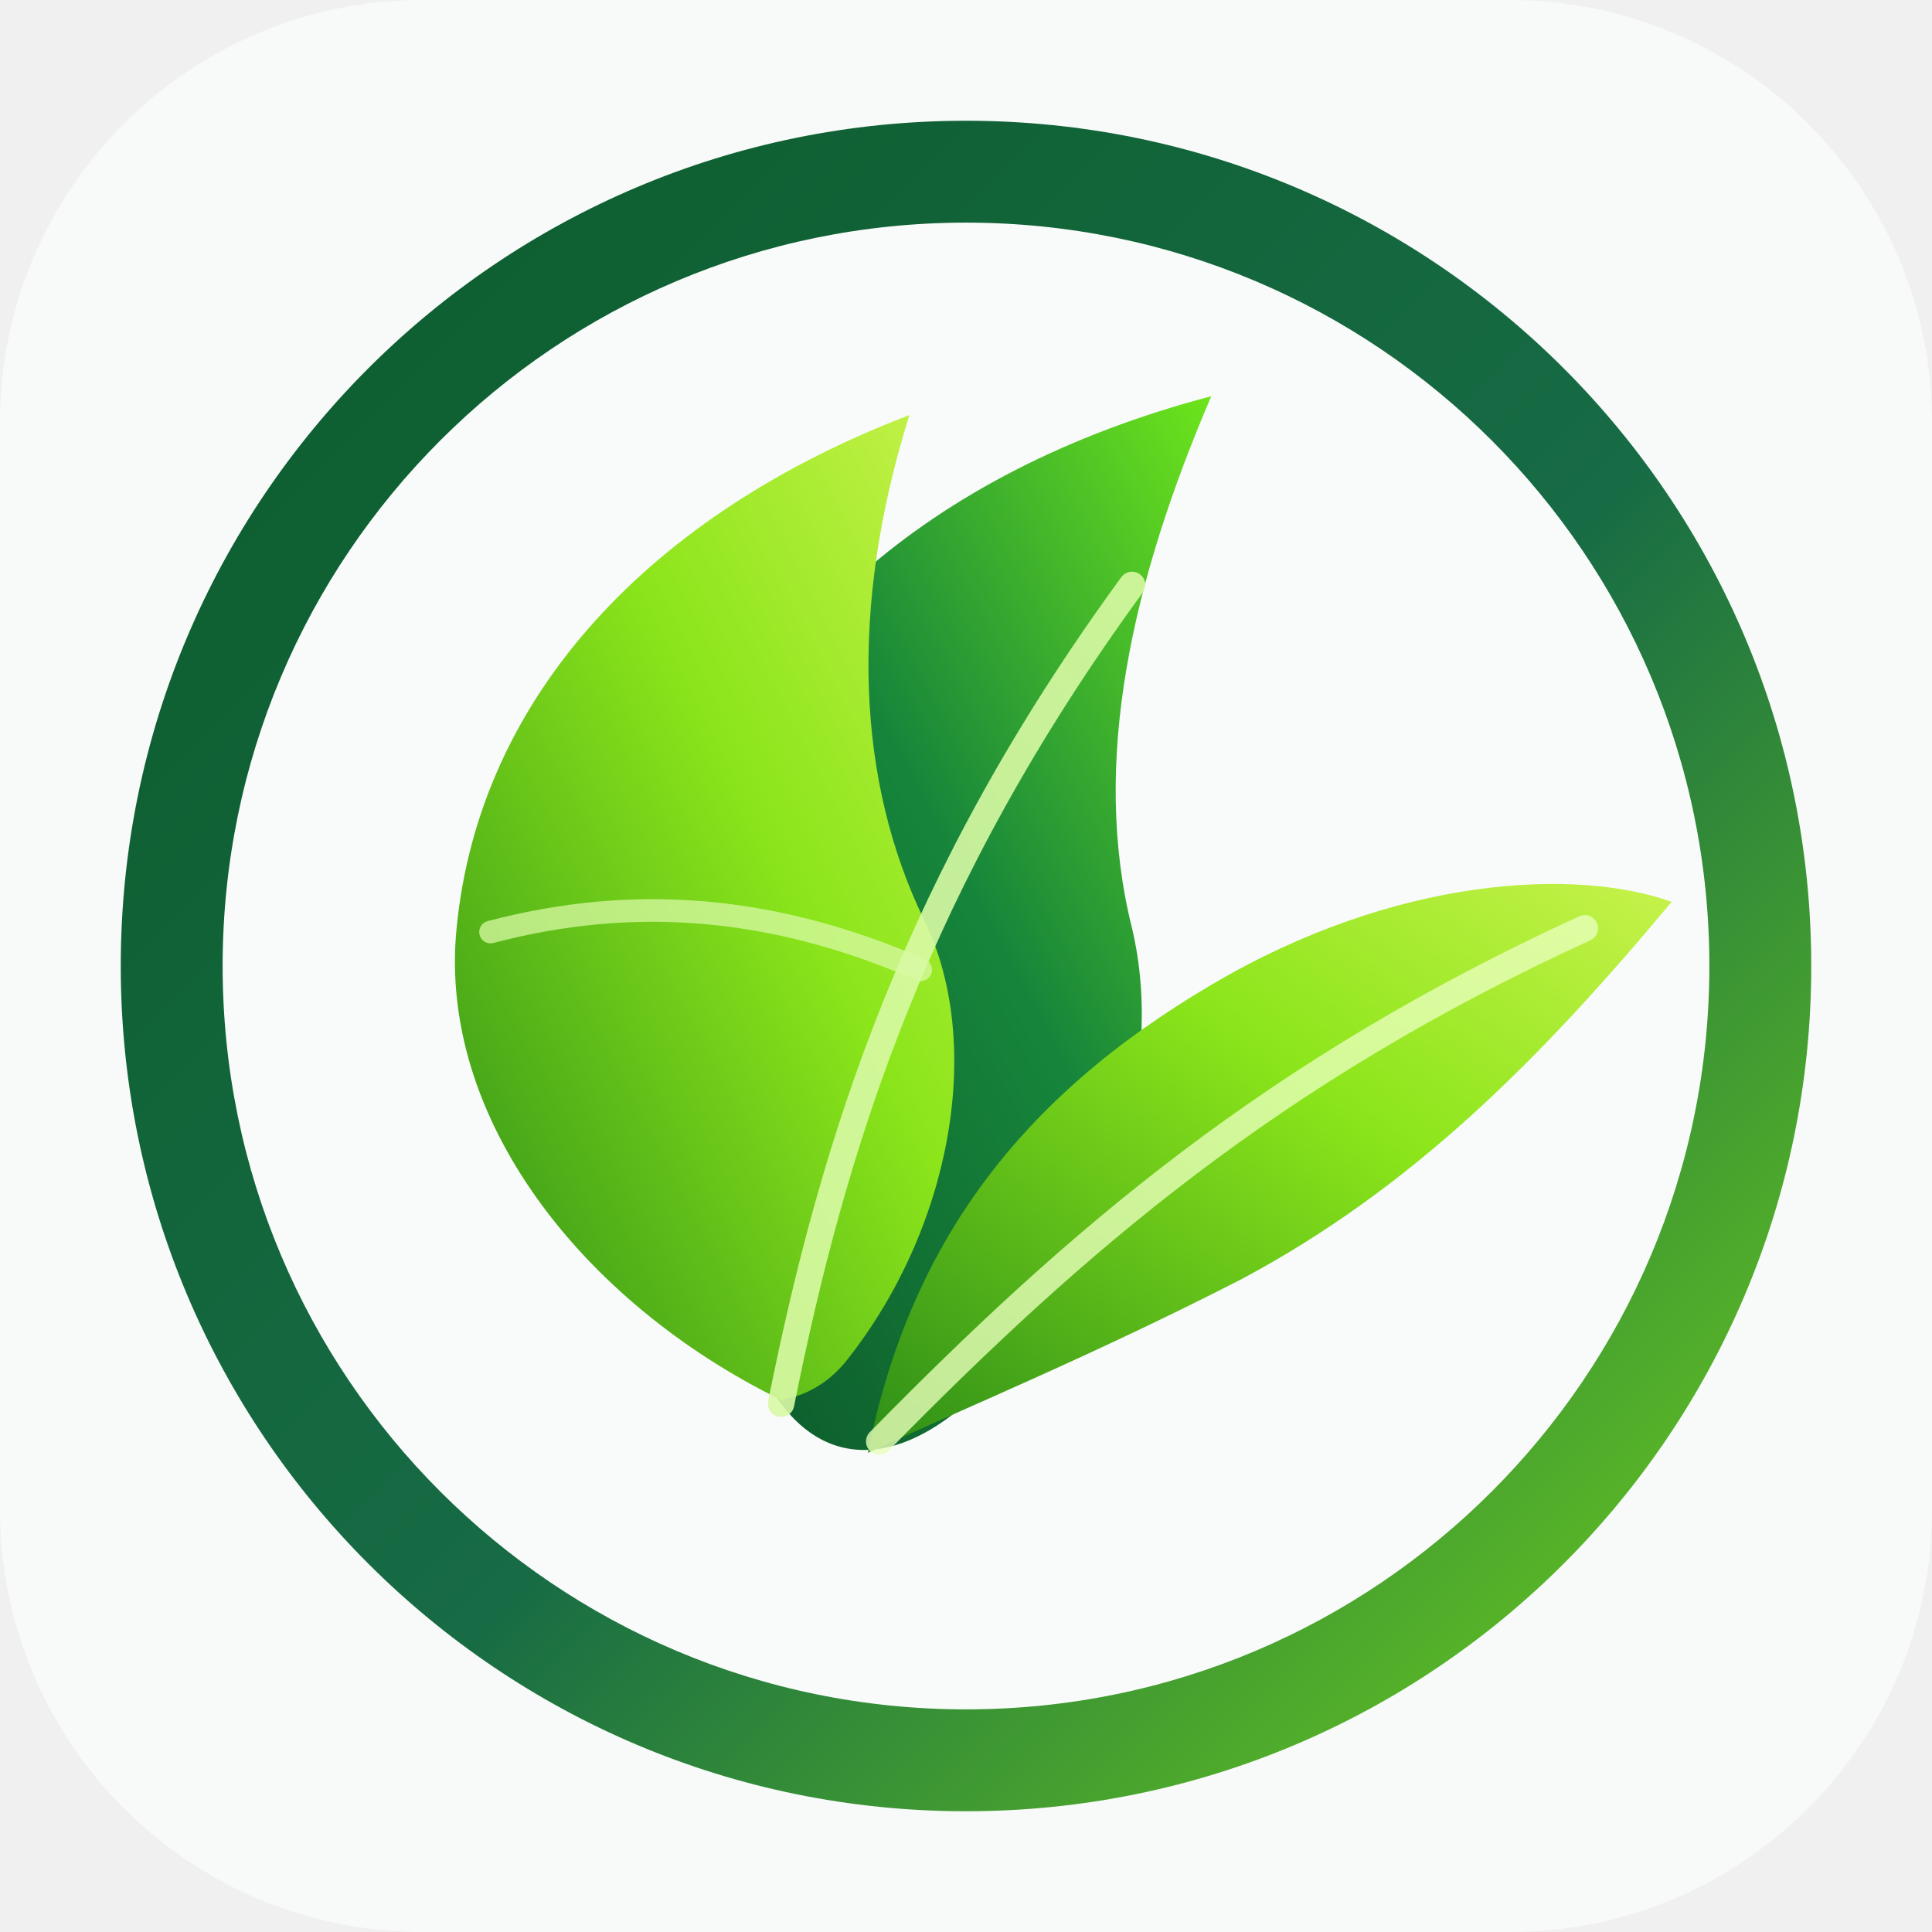
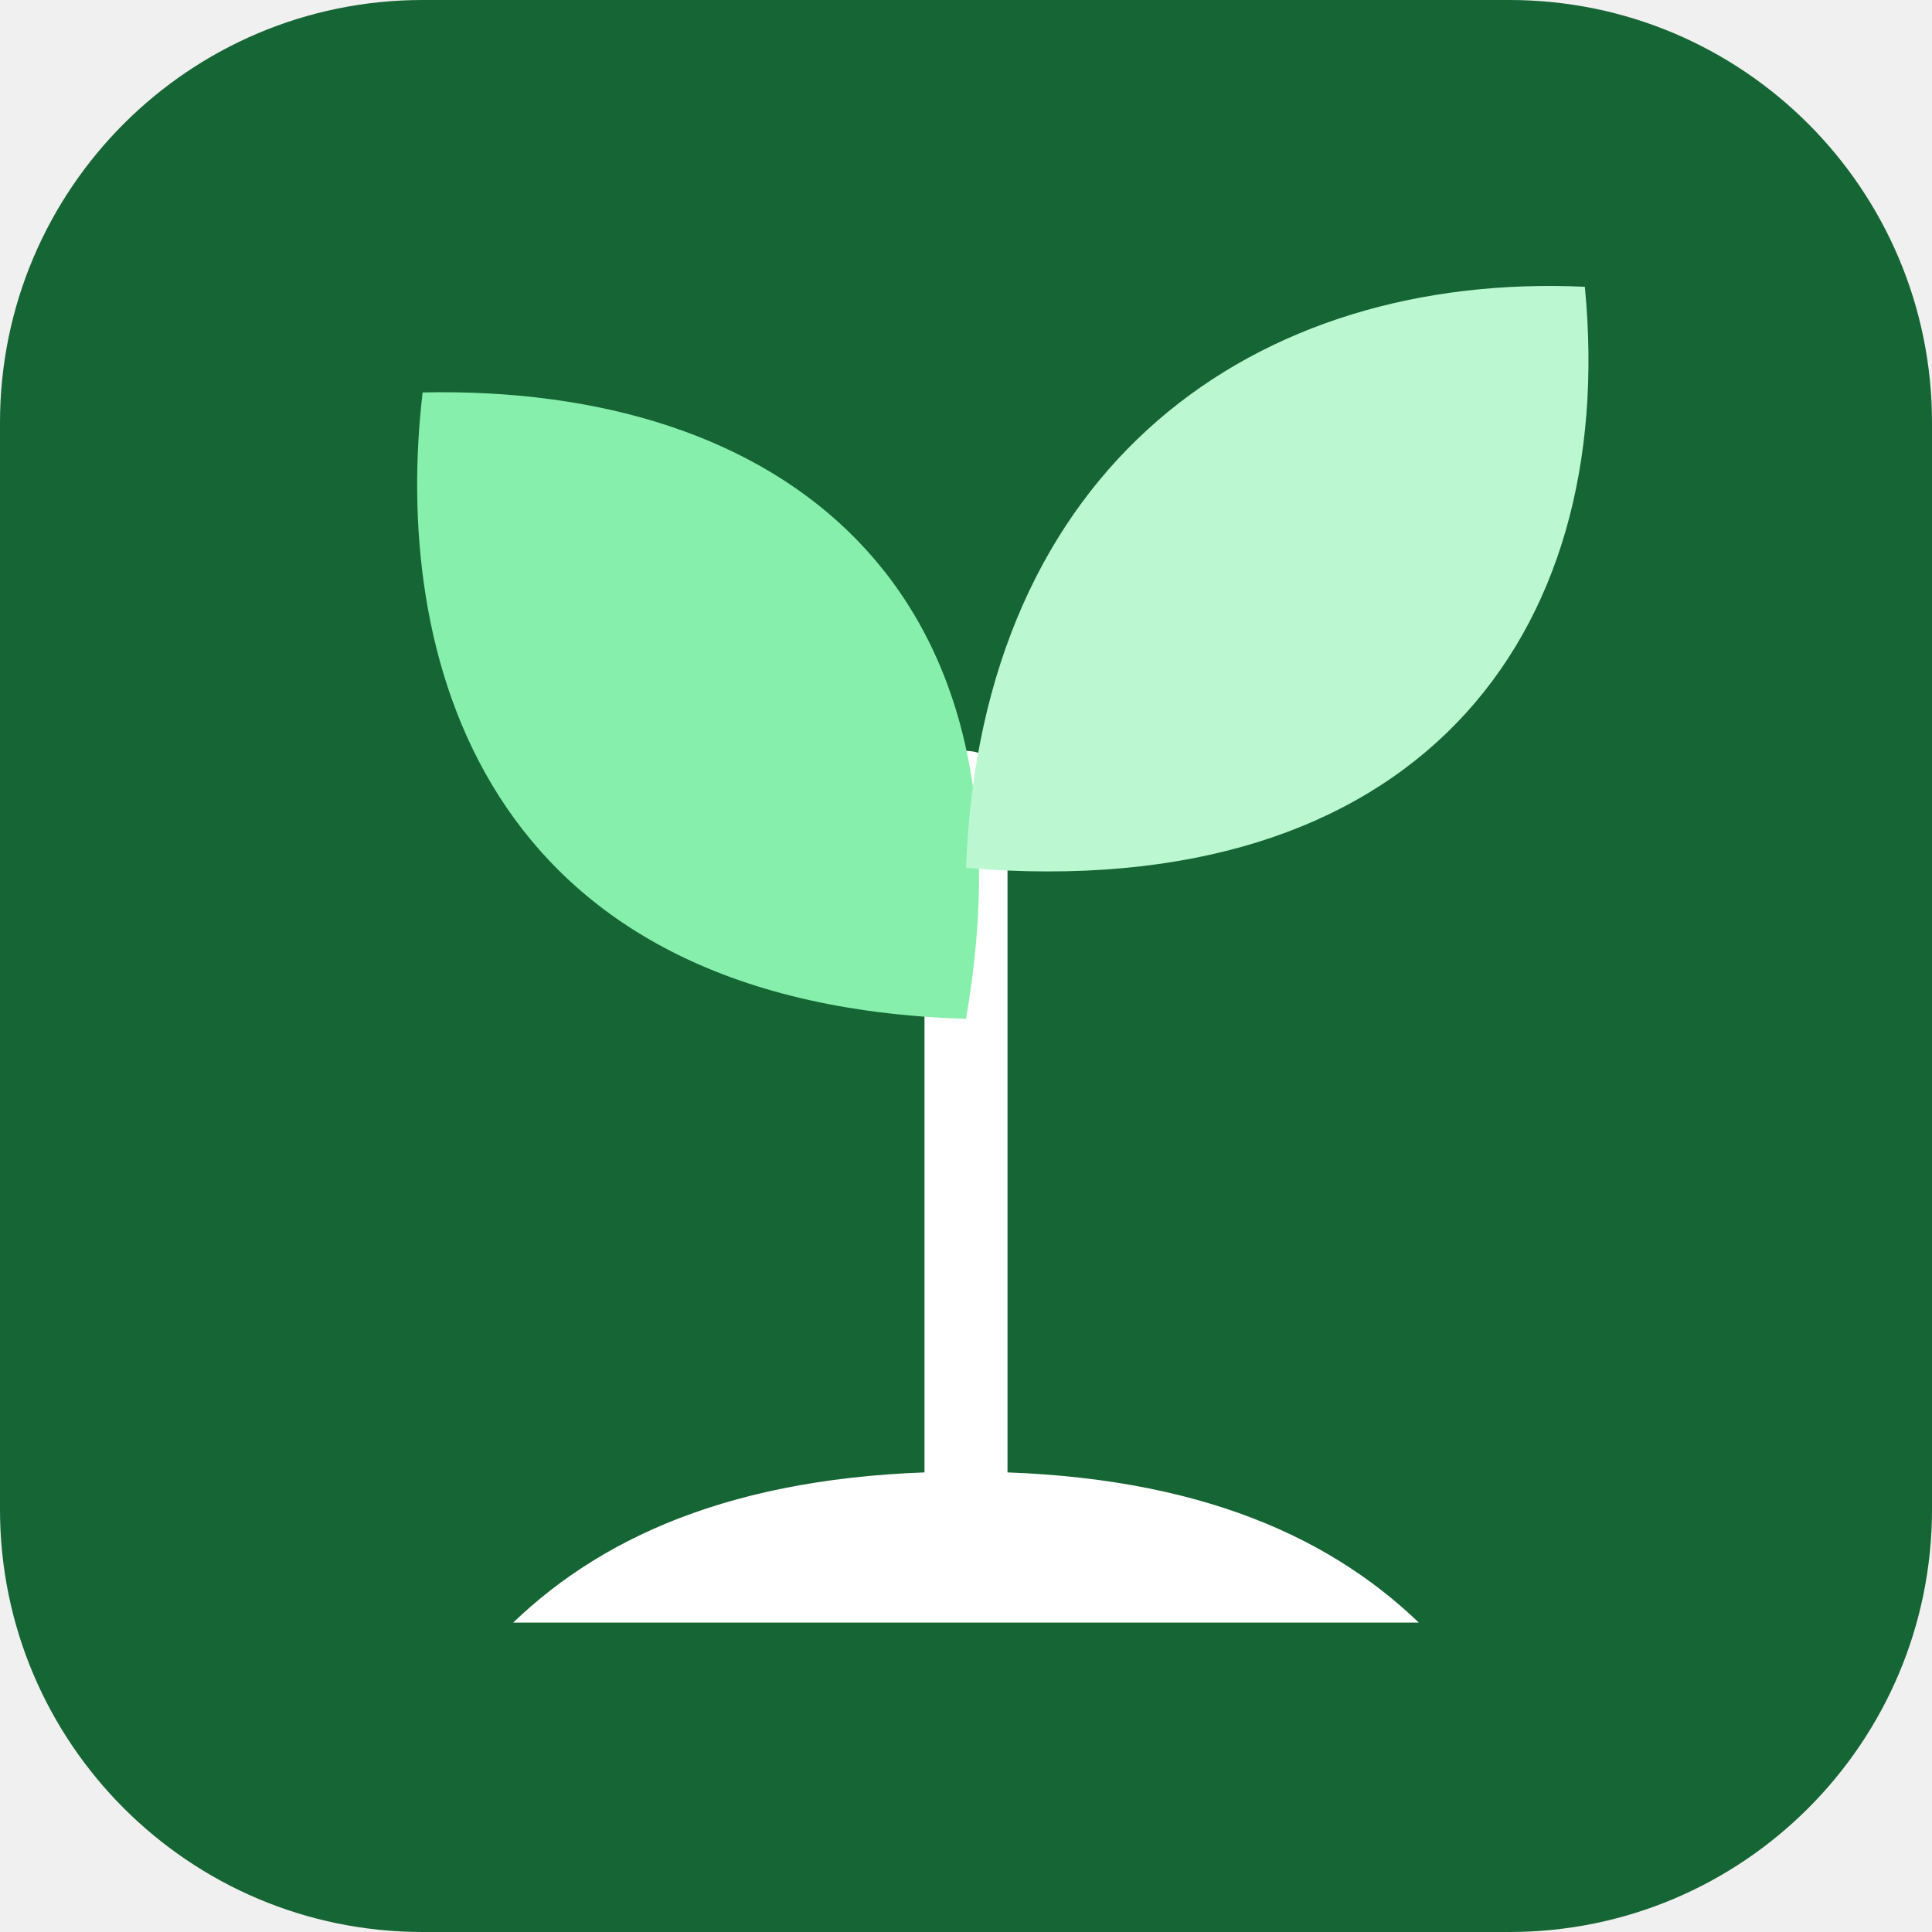
<svg xmlns="http://www.w3.org/2000/svg" viewBox="0 0 512 512">
-   <defs>
-     <linearGradient id="ring" x1="0" y1="0" x2="1" y2="1">
-       <stop offset="0" stop-color="#0b5b2a" />
-       <stop offset=".55" stop-color="#176b45" />
-       <stop offset="1" stop-color="#74d51a" />
-     </linearGradient>
-     <linearGradient id="a" x1="0" y1="1" x2="1" y2="0">
-       <stop offset="0" stop-color="#0b5429" />
-       <stop offset=".55" stop-color="#16853b" />
-       <stop offset="1" stop-color="#6ee51b" />
-     </linearGradient>
-     <linearGradient id="b" x1="0" y1="1" x2="1" y2="0">
-       <stop offset="0" stop-color="#2d8e18" />
-       <stop offset=".6" stop-color="#8be51a" />
-       <stop offset="1" stop-color="#c7f24b" />
-     </linearGradient>
-   </defs>
-   <rect width="512" height="512" rx="112" fill="#f7faf8" />
-   <circle cx="256" cy="256" r="224" fill="url(#ring)" />
-   <circle cx="256" cy="256" r="197" fill="#f9fbfa" />
-   <path d="M207 372C174 330 164 279 180 226C197 170 245 125 321 105C300 154 289 202 300 246C309 284 294 329 263 365C244 386 222 392 207 372Z" fill="url(#a)" />
-   <path d="M207 371C154 345 116 296 121 246C127 184 173 136 241 110C225 161 227 207 245 244C261 277 252 326 224 361C219 367 213 370 207 371Z" fill="url(#b)" />
-   <path d="M230 385C241 330 270 291 321 261C370 232 418 230 443 239C408 281 374 315 329 339C290 359 256 373 230 385Z" fill="url(#b)" />
-   <path d="M207 372C221 302 243 233 300 155" fill="none" stroke="#d8f9a4" stroke-width="7" stroke-linecap="round" opacity=".9" />
-   <path d="M130 247C168 237 205 240 244 257" fill="none" stroke="#d8f9a4" stroke-width="6" stroke-linecap="round" opacity=".75" />
-   <path d="M233 382C285 329 337 284 420 246" fill="none" stroke="#e7ffb9" stroke-width="7" stroke-linecap="round" opacity=".8" />
+   <rect width="512" height="512" rx="112" fill="#166534" />
+   <path d="M256 390V210" stroke="#fff" stroke-width="22" stroke-linecap="round" />
+   <path d="M256 270C126 266 104 172 112 104c95-2 164 51 144 166Z" fill="#86efac" />
+   <path d="M256 230c4-107 77-158 164-154 9 93-45 164-164 154Z" fill="#bbf7d0" />
+   <path d="M256 390c-58 0-95 16-120 40h240c-25-24-62-40-120-40Z" fill="#fff" />
</svg>
